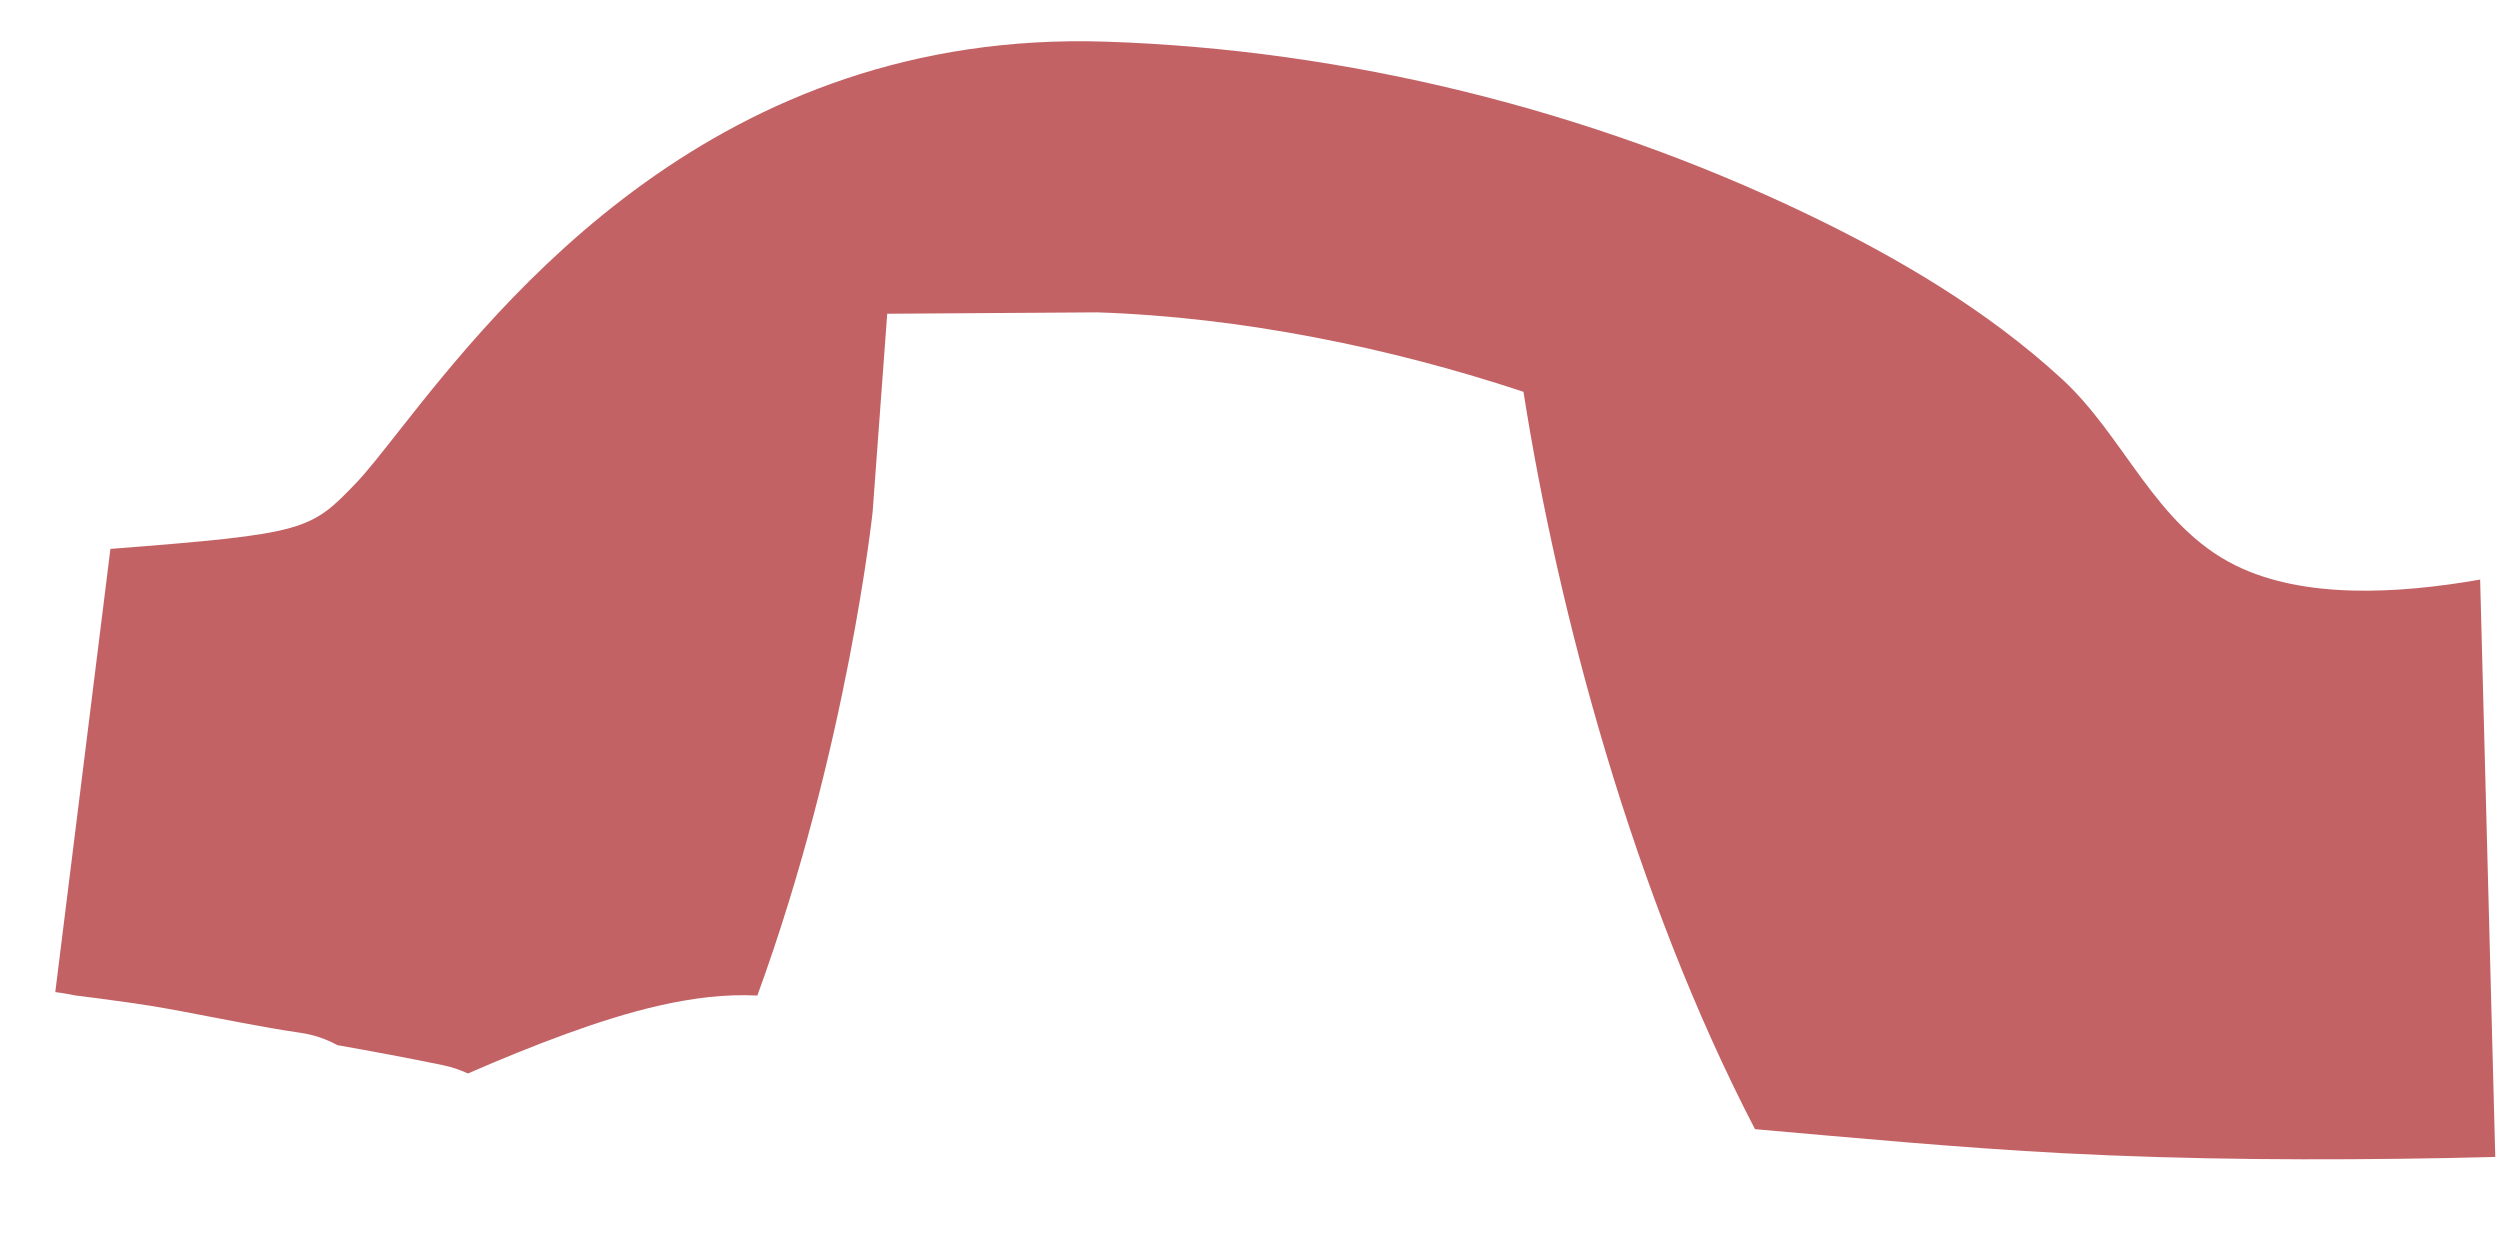
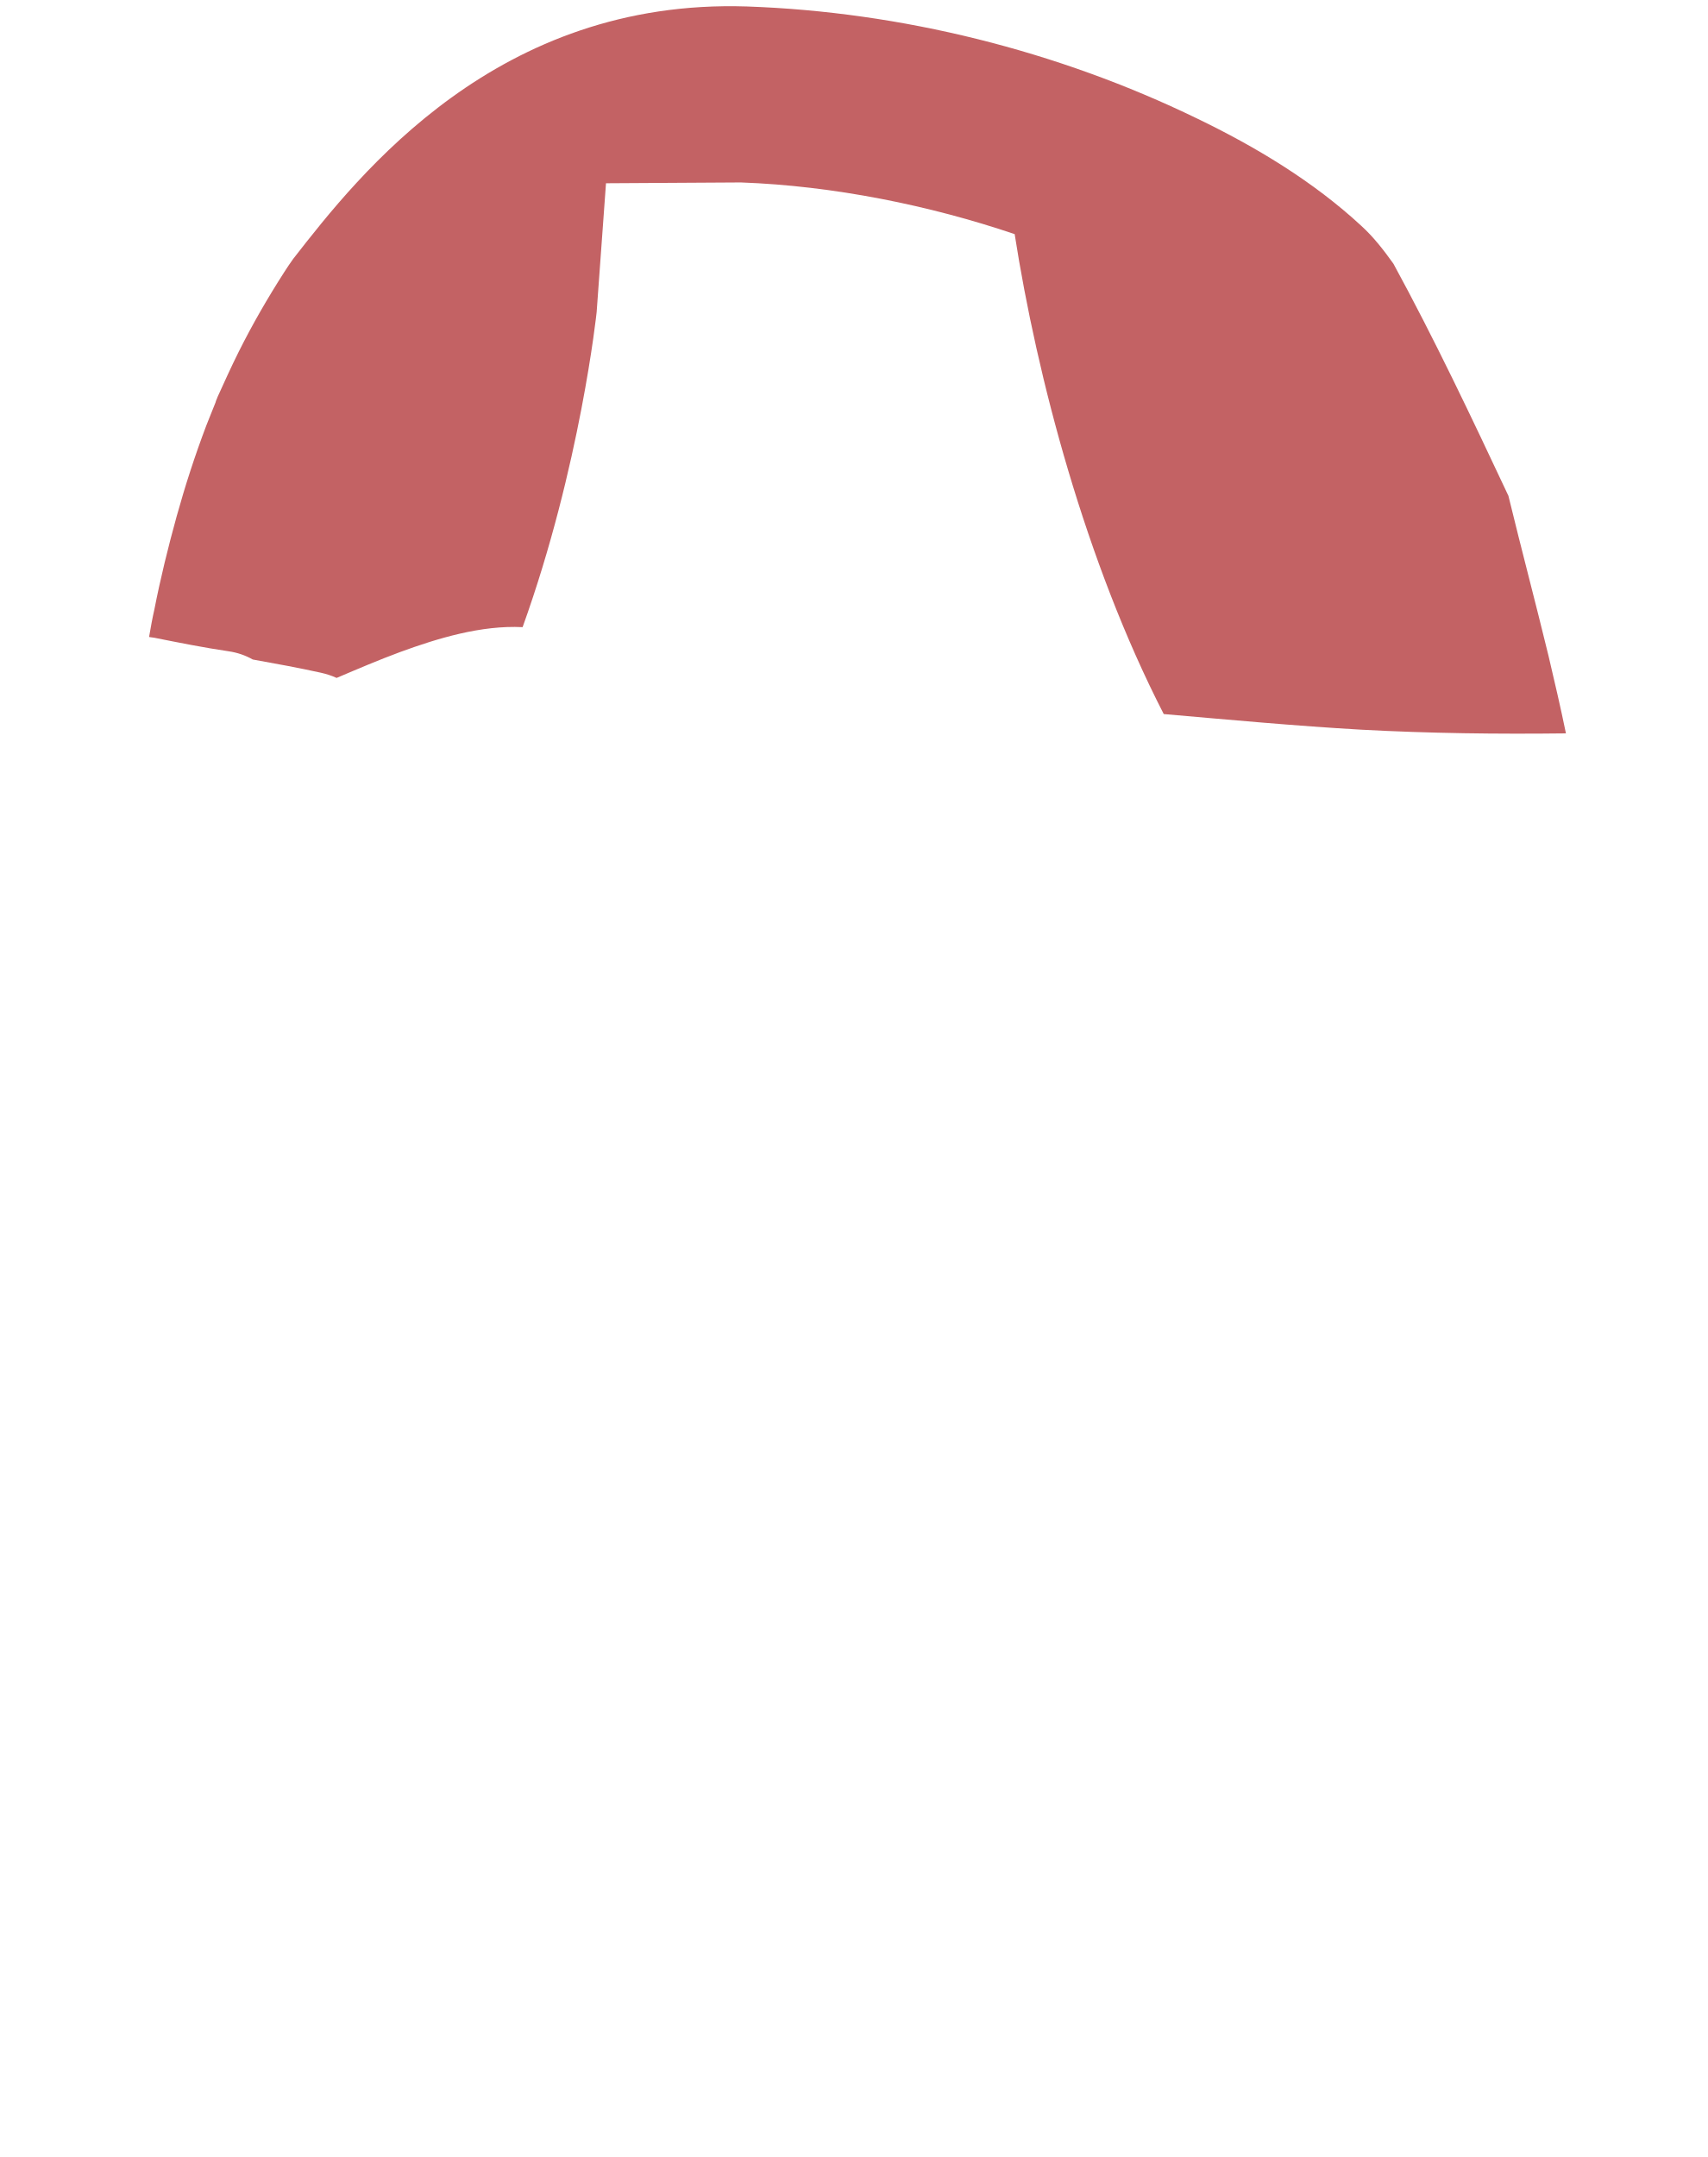
- <svg xmlns="http://www.w3.org/2000/svg" width="18" height="9" viewBox="0 0 18 9" fill="none">
-   <path d="M12.636 8.13C13.374 8.195 14.112 8.264 14.851 8.303C15.773 8.351 16.696 8.355 17.619 8.338C17.734 8.335 17.85 8.333 17.966 8.33L17.857 4.173C17.262 4.277 16.582 4.314 16.092 4.069C15.515 3.782 15.299 3.144 14.844 2.727C14.305 2.232 13.661 1.853 13.004 1.538C11.444 0.79 9.692 0.357 7.964 0.3C5.156 0.208 3.612 2.165 2.87 3.106C2.753 3.255 2.642 3.395 2.574 3.467C2.235 3.821 2.214 3.842 0.795 3.952L0.398 7.143C0.428 7.147 0.458 7.151 0.488 7.157C0.515 7.162 0.534 7.166 0.547 7.168C0.647 7.18 0.746 7.193 0.845 7.207C1.007 7.228 1.166 7.254 1.327 7.285C1.605 7.337 1.882 7.395 2.162 7.436C2.26 7.45 2.349 7.481 2.429 7.525C2.683 7.57 2.936 7.617 3.188 7.669C3.252 7.682 3.312 7.703 3.369 7.729C3.604 7.627 3.84 7.53 4.079 7.443C4.504 7.289 4.993 7.144 5.453 7.168C6.102 5.39 6.283 3.685 6.283 3.685L6.388 2.259L7.9 2.249C8.94 2.283 10.017 2.505 10.969 2.821C11.217 4.401 11.761 6.447 12.636 8.13Z" fill="#C36264" />
+ <svg xmlns="http://www.w3.org/2000/svg" width="19" height="24" viewBox="0 0 19 24" fill="none">
+   <path d="M17.233 7.297C17.089 6.704 16.931 6.11 16.787 5.517C16.377 4.645 15.967 3.778 15.507 2.934C15.399 2.783 15.286 2.637 15.151 2.514C14.614 2.017 13.974 1.633 13.321 1.318C11.77 0.565 10.03 0.132 8.313 0.072C5.536 -0.019 4.003 1.93 3.264 2.879C3.228 2.929 3.197 2.975 3.165 3.025C2.98 3.313 2.809 3.609 2.656 3.915C2.574 4.079 2.498 4.248 2.421 4.417C2.417 4.431 2.412 4.44 2.408 4.449C2.403 4.458 2.403 4.467 2.399 4.477C2.363 4.563 2.331 4.65 2.295 4.737C2.169 5.07 2.061 5.403 1.966 5.745C1.871 6.088 1.786 6.434 1.718 6.781C1.695 6.882 1.677 6.982 1.659 7.087C1.677 7.092 1.7 7.092 1.718 7.096C1.993 7.151 2.268 7.206 2.547 7.247C2.642 7.261 2.732 7.292 2.813 7.338C3.066 7.384 3.318 7.429 3.566 7.484C3.629 7.498 3.688 7.516 3.746 7.543C3.981 7.443 4.215 7.343 4.45 7.256C4.873 7.101 5.356 6.955 5.816 6.978C6.46 5.188 6.64 3.472 6.64 3.472L6.744 2.039L8.245 2.03C9.277 2.067 10.35 2.286 11.292 2.605C11.54 4.194 12.081 6.252 12.951 7.945C13.686 8.009 14.416 8.077 15.151 8.119C15.908 8.16 16.67 8.169 17.427 8.16C17.369 7.877 17.301 7.585 17.233 7.297Z" fill="#C36264" />
</svg>
